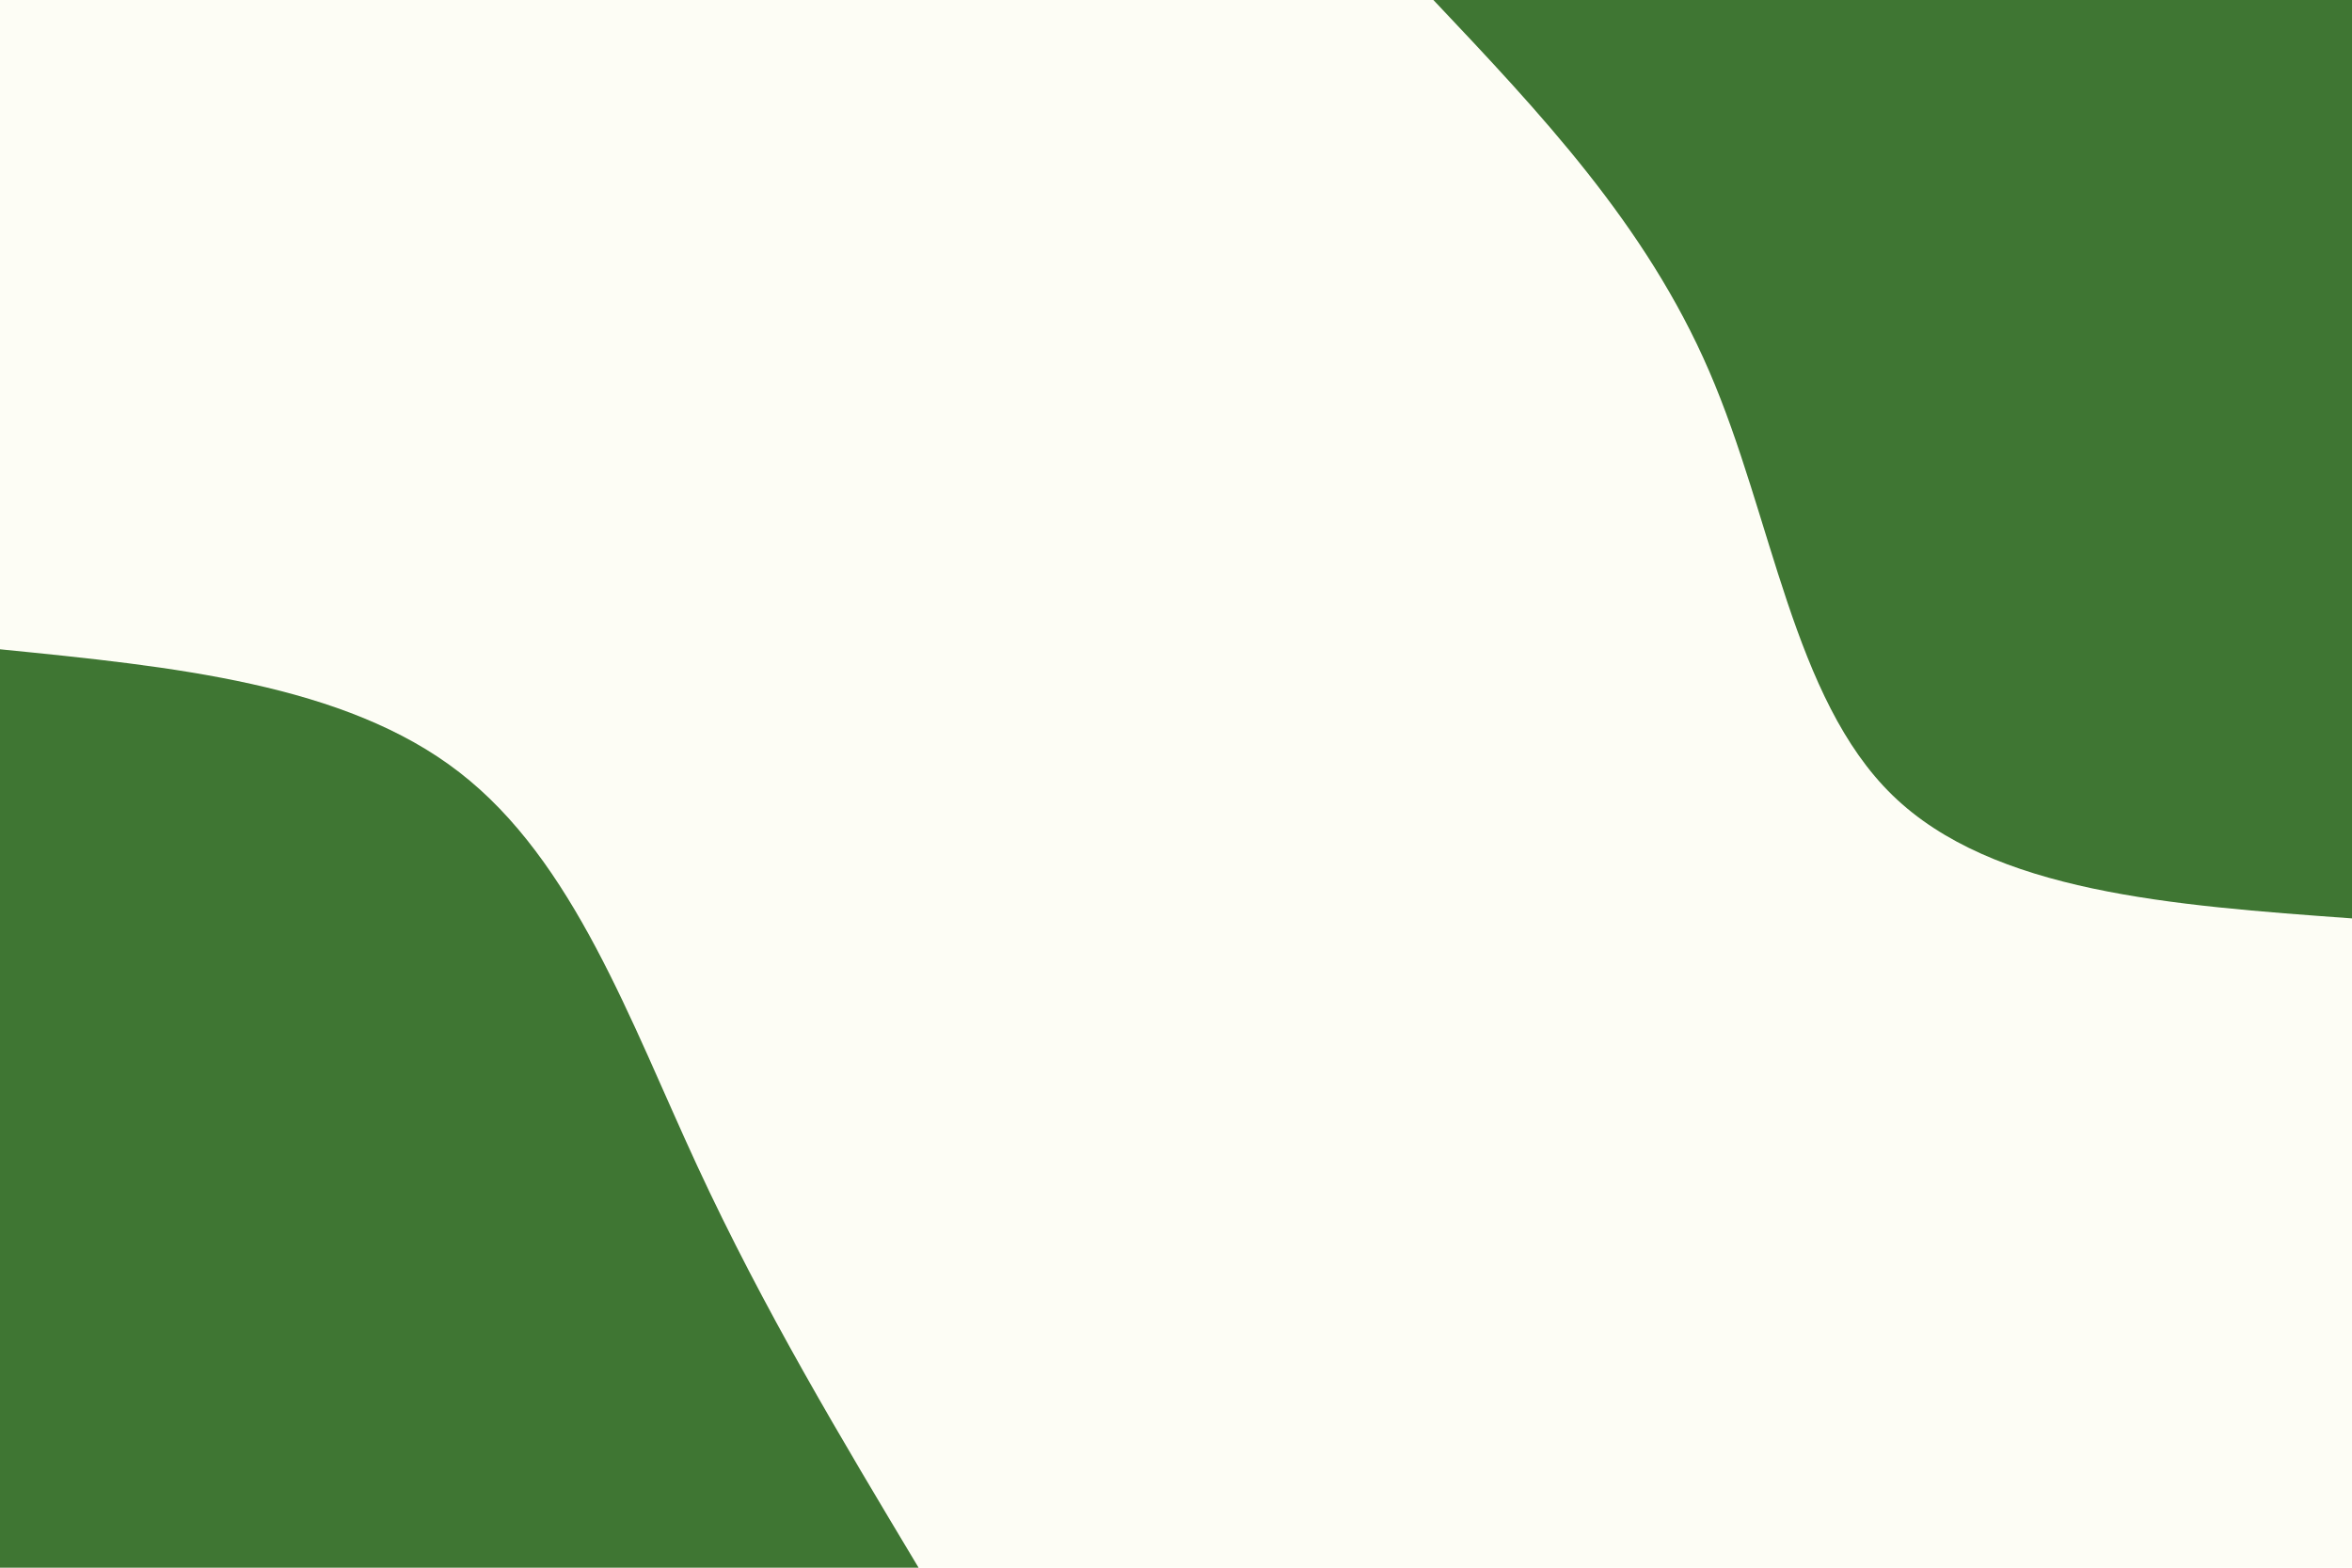
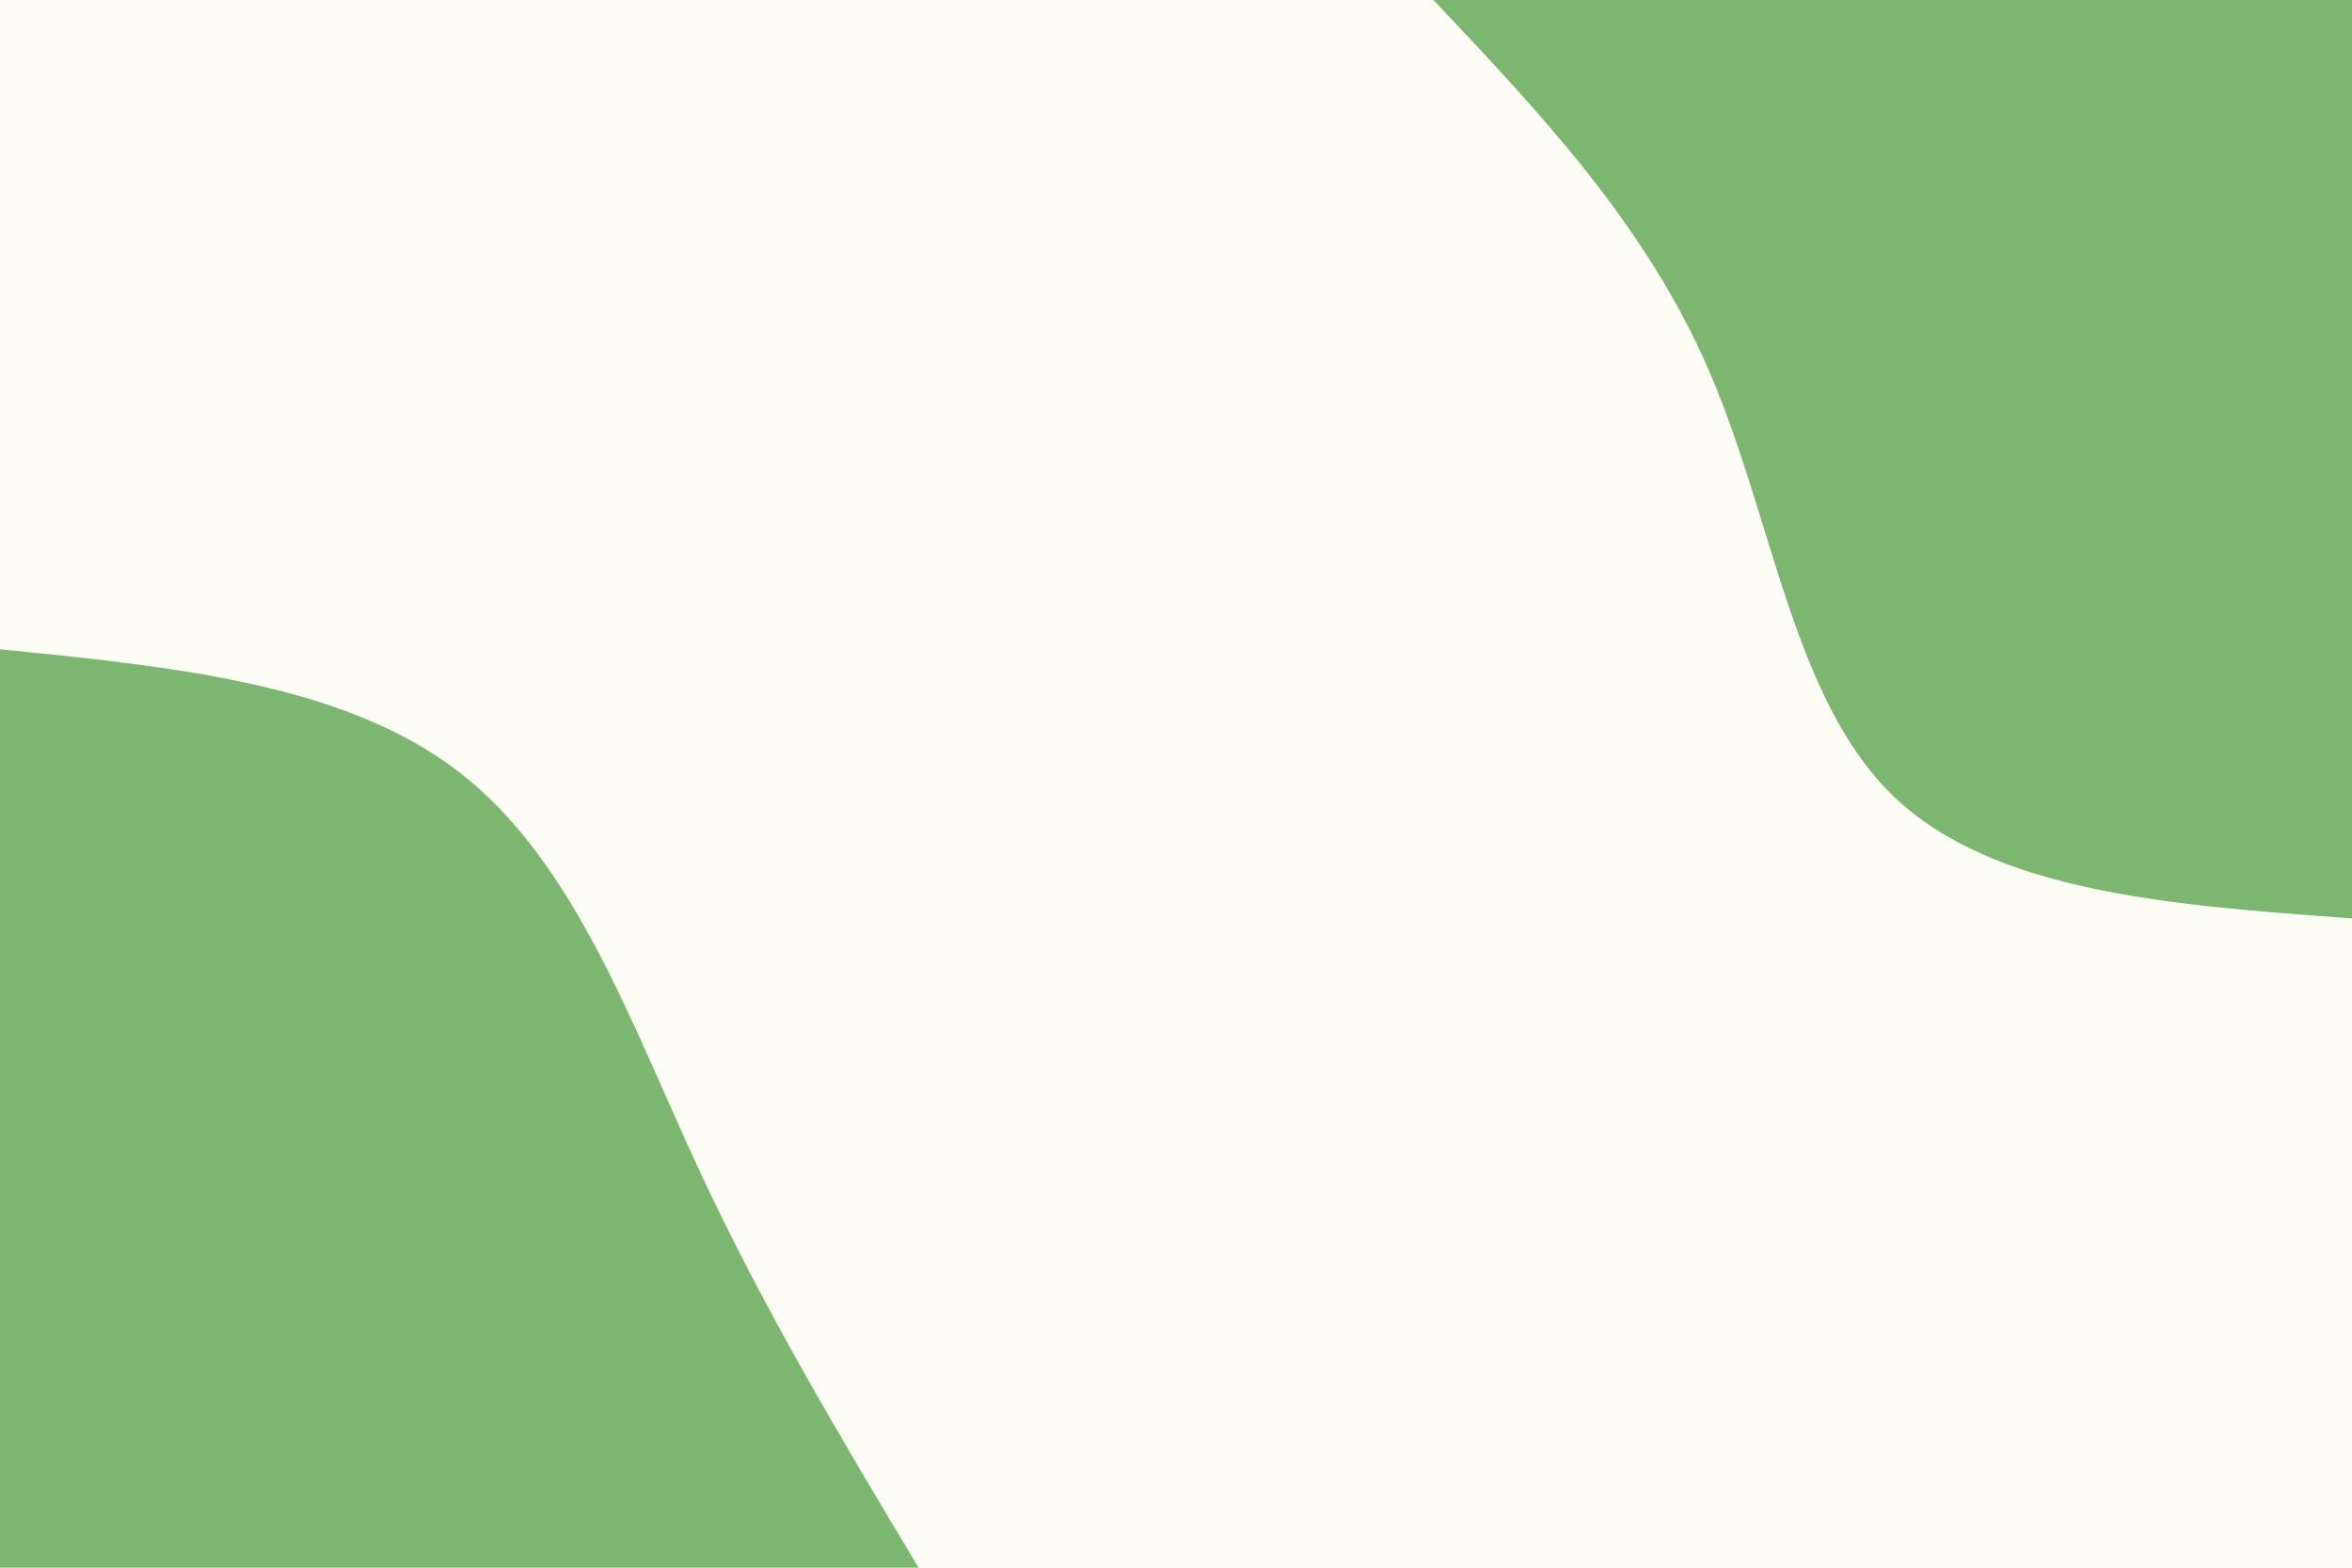
<svg xmlns="http://www.w3.org/2000/svg" id="visual" viewBox="0 0 900 600" width="900" height="600" version="1.1">
  <rect x="0" y="0" width="900" height="600" fill="#FDFDF5" />
  <defs>
    <linearGradient id="grad1_0" x1="33.3%" y1="0%" x2="100%" y2="100%">
      <stop offset="20%" stop-color="#fdfdf5" stop-opacity="1" />
      <stop offset="80%" stop-color="#fdfdf5" stop-opacity="1" />
    </linearGradient>
  </defs>
  <defs>
    <linearGradient id="grad2_0" x1="0%" y1="0%" x2="66.7%" y2="100%">
      <stop offset="20%" stop-color="#fdfdf5" stop-opacity="1" />
      <stop offset="80%" stop-color="#fdfdf5" stop-opacity="1" />
    </linearGradient>
  </defs>
  <g transform="translate(900, 0)">
-     <path d="M0 351.5C-68.8 346.5 -137.5 341.6 -175.8 304.4C-214 267.3 -221.7 198.1 -246 142C-270.2 85.9 -310.9 43 -351.5 0L0 0Z" fill="#3F7633" />
+     <path d="M0 351.5C-68.8 346.5 -137.5 341.6 -175.8 304.4C-214 267.3 -221.7 198.1 -246 142C-270.2 85.9 -310.9 43 -351.5 0L0 0Z" fill="#7DB671" />
  </g>
  <g transform="translate(0, 600)">
-     <path d="M0 -351.5C66 -344.9 132 -338.4 175.8 -304.4C219.6 -270.5 241.1 -209.3 266.7 -154C292.3 -98.7 321.9 -49.4 351.5 0L0 0Z" fill="#3F7633" />
+     <path d="M0 -351.5C66 -344.9 132 -338.4 175.8 -304.4C219.6 -270.5 241.1 -209.3 266.7 -154C292.3 -98.7 321.9 -49.4 351.5 0L0 0Z" fill="#7DB671" />
  </g>
</svg>
